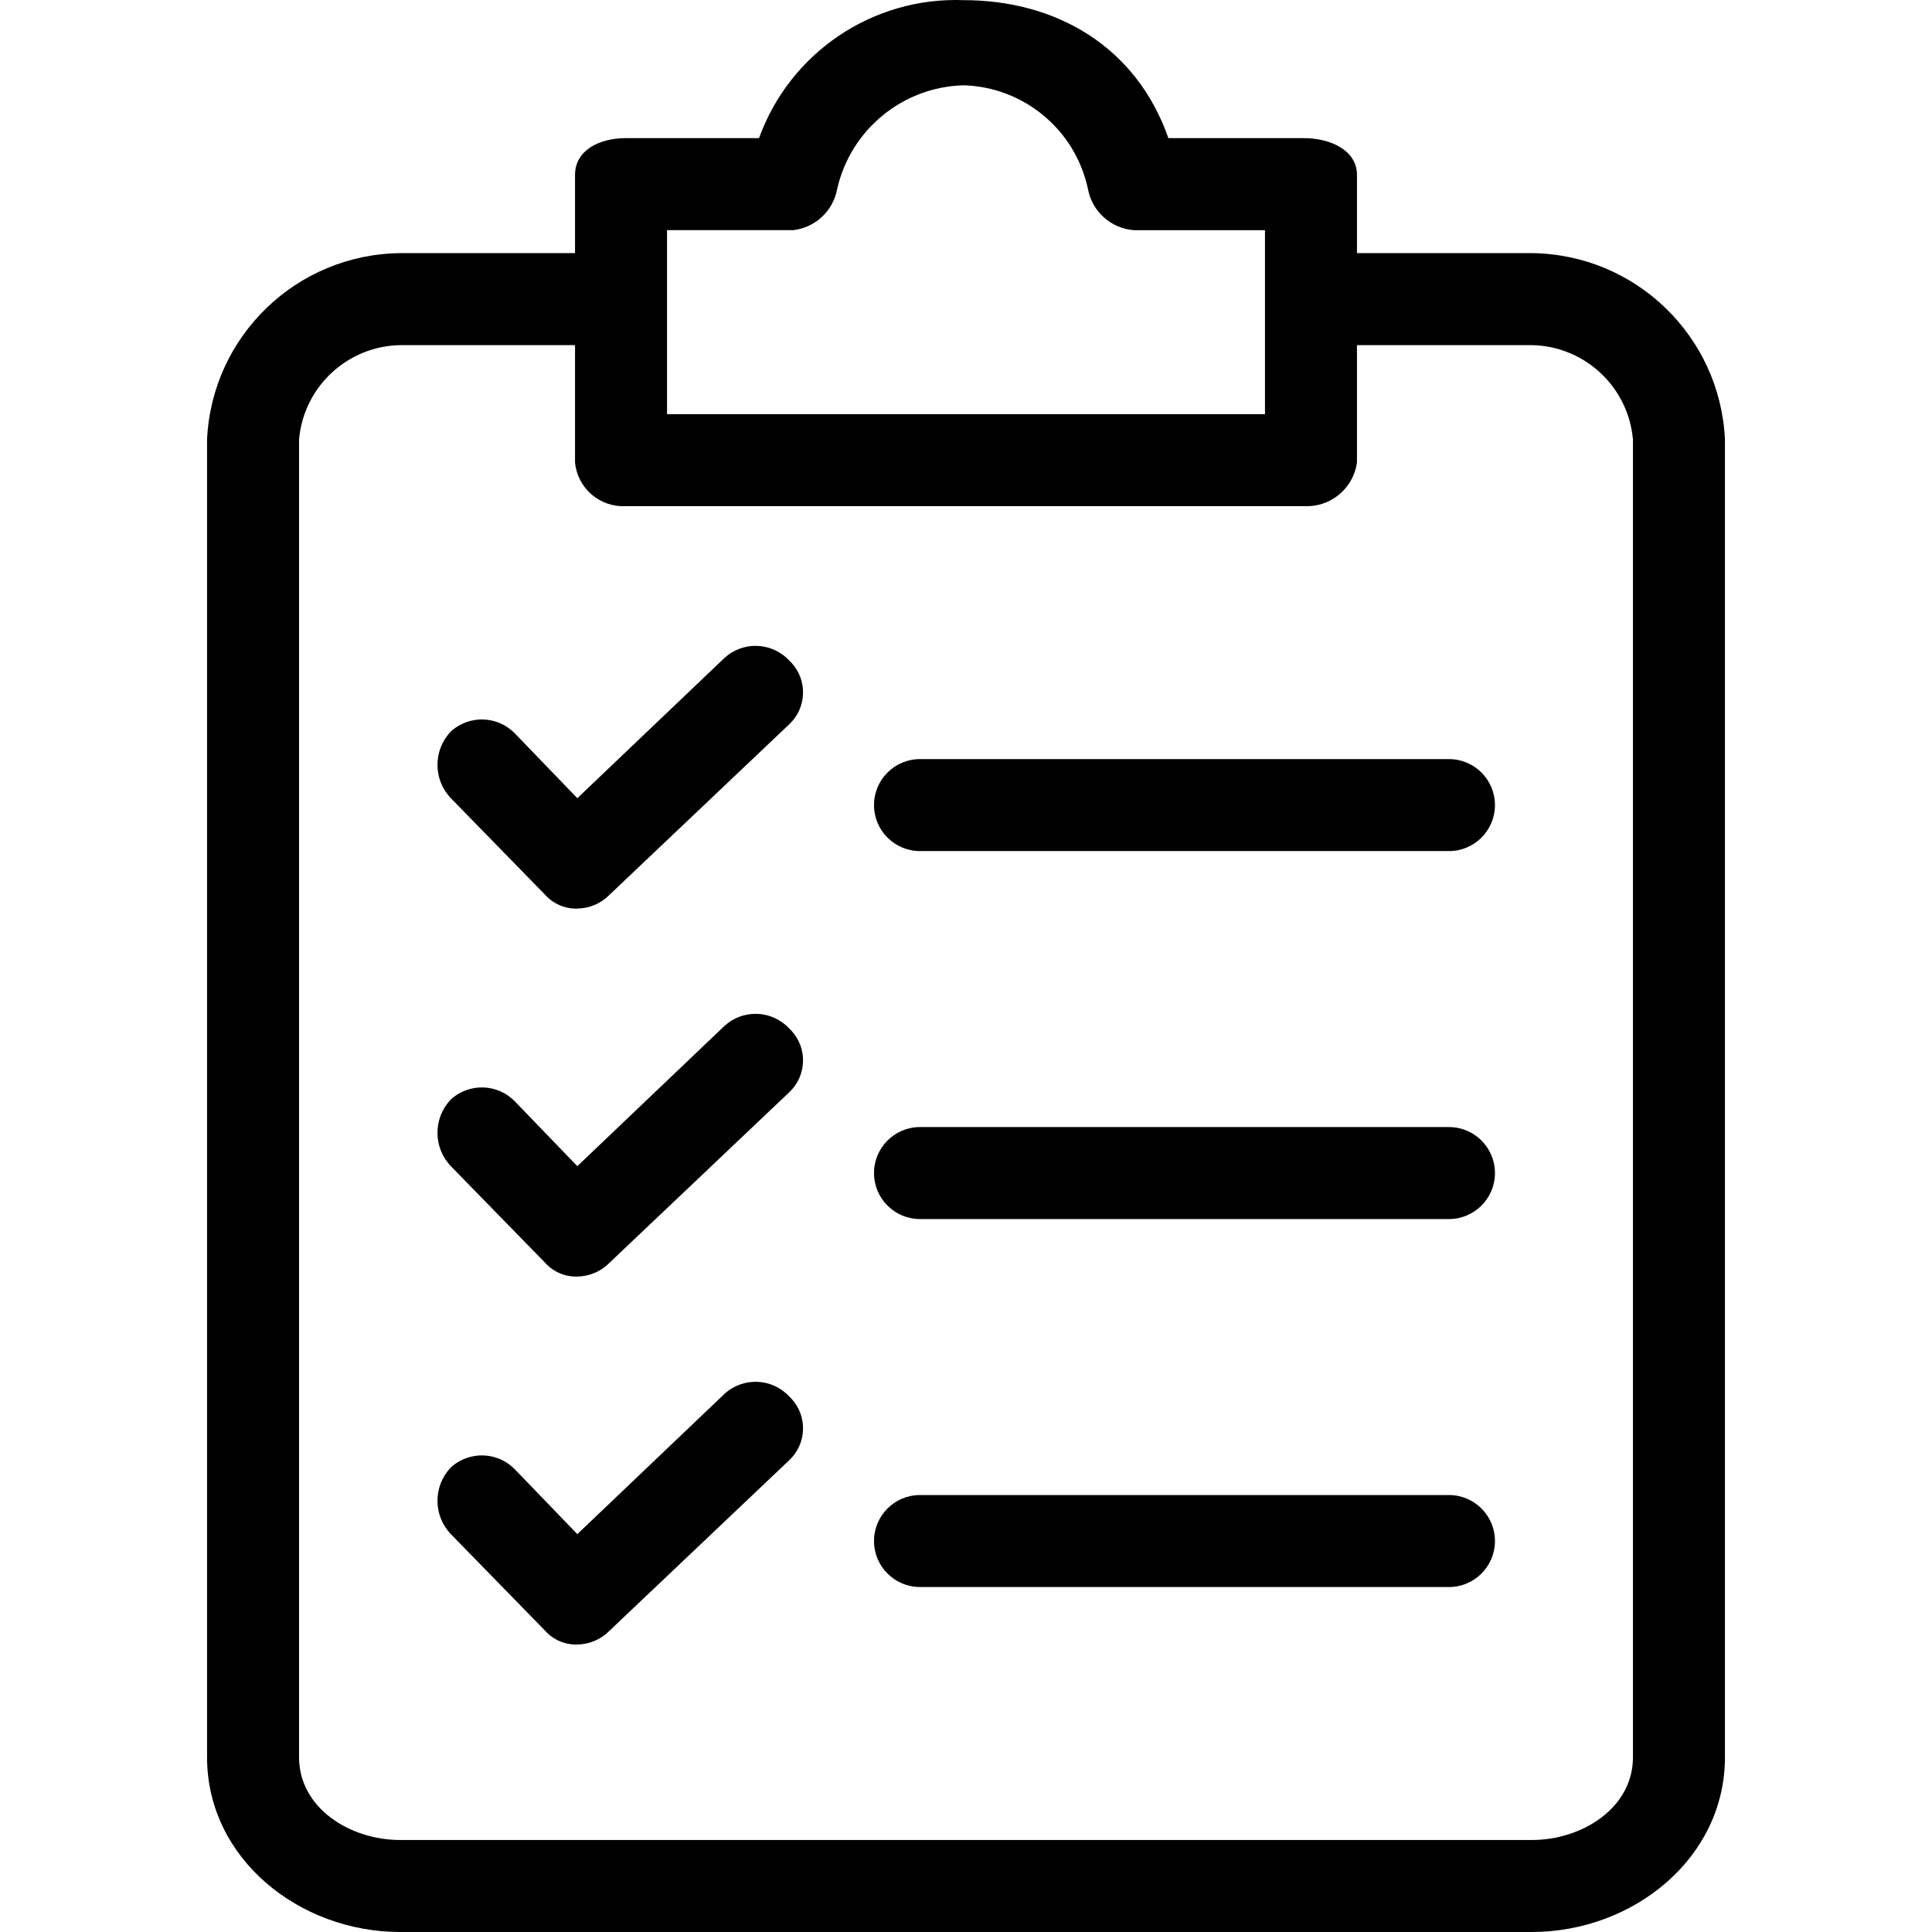
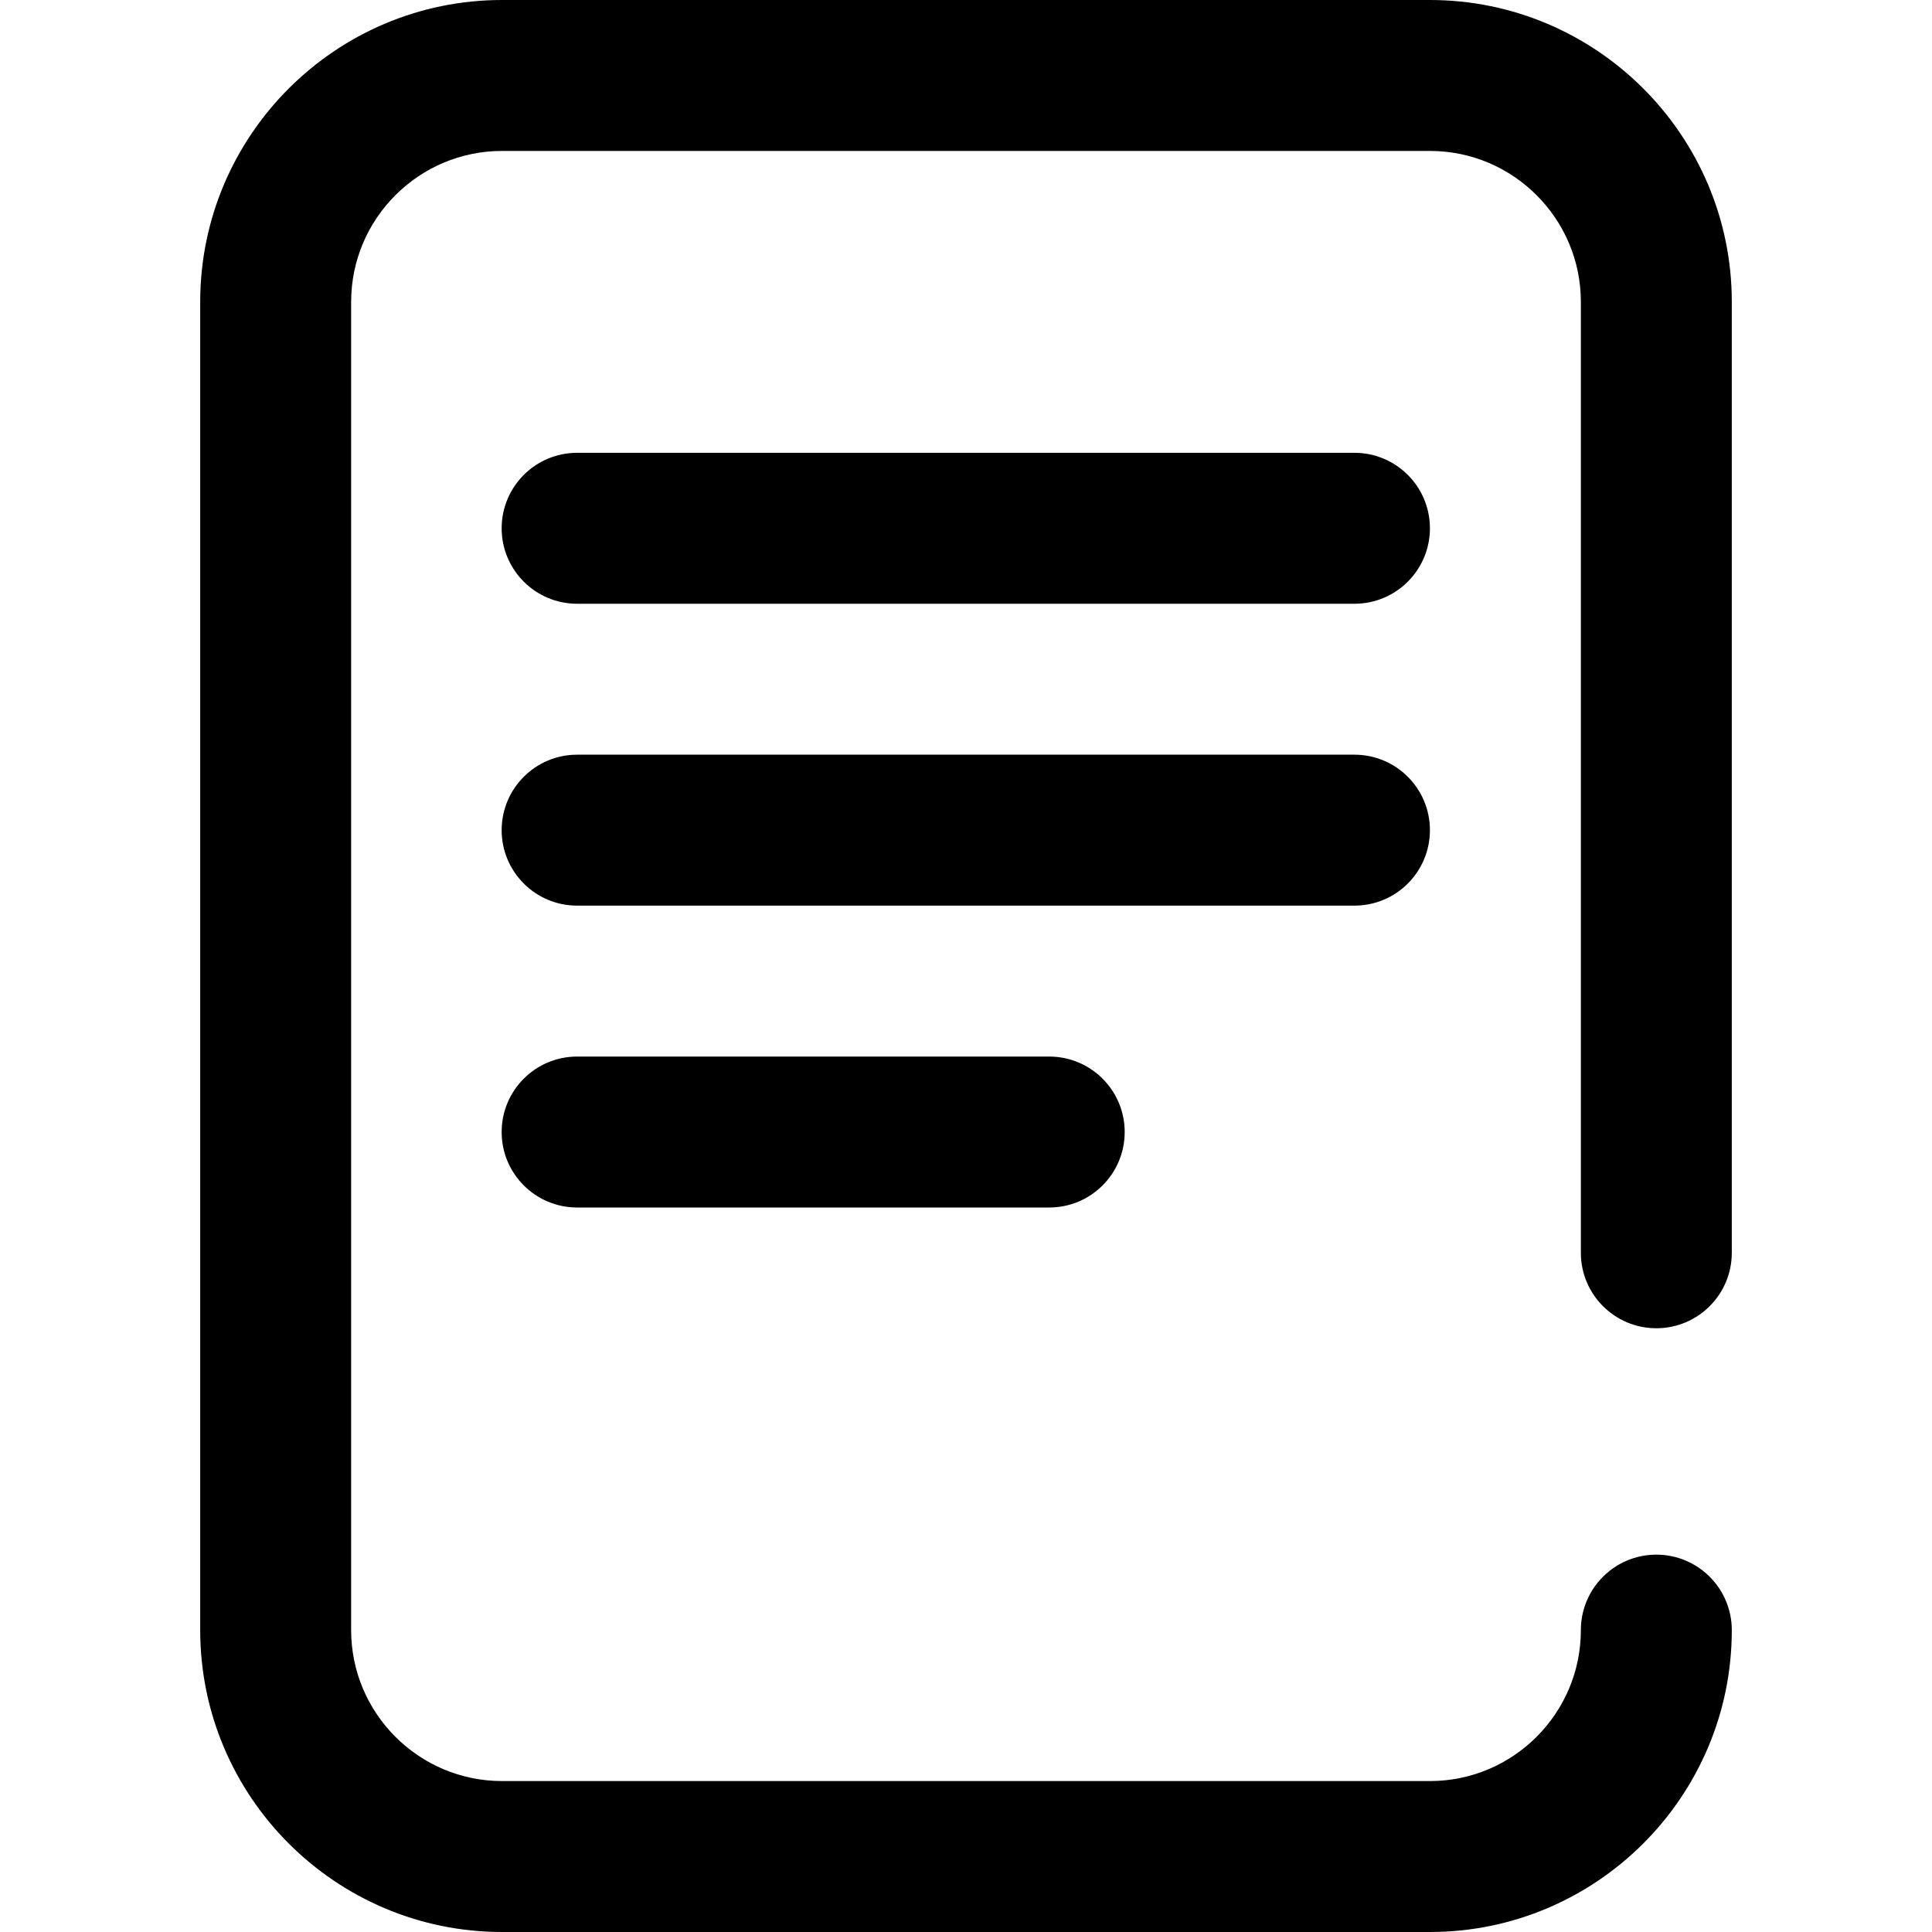
- <svg xmlns="http://www.w3.org/2000/svg" xmlns:xlink="http://www.w3.org/1999/xlink" viewBox="0 0 438.891 438.891">
-   <path d="M347.968 57.503h-39.706V39.74c0-5.747-6.27-8.36-12.016-8.36h-30.824C258.108 10.483 239.822.034 218.924.034c-20.668-.777-39.467 11.896-46.498 31.347h-30.302c-5.747 0-11.494 2.612-11.494 8.36v17.763H90.923c-23.53.25-42.78 18.813-43.886 42.318v299.363c0 22.988 20.898 39.706 43.886 39.706h257.045c22.988 0 43.886-16.718 43.886-39.706V99.822c-1.106-23.506-20.356-42.068-43.886-42.32zm-196.44-5.224h28.735a11.496 11.496 0 009.927-9.404c3.094-13.474 14.915-23.146 28.735-23.5a29.78 29.78 0 0128.212 23.51 11.494 11.494 0 0010.45 9.404h29.78v41.796h-135.84V52.28zm219.43 346.906c0 11.494-11.494 18.808-22.988 18.808H90.923c-11.494 0-22.988-7.314-22.988-18.808V99.822C69 87.858 78.913 78.62 90.923 78.402h39.706v26.645c.552 5.854 5.622 10.233 11.494 9.927h154.122a11.492 11.492 0 0012.016-9.927V78.4h39.706c12.01.22 21.922 9.456 22.988 21.42v299.364z" />
-   <use xlink:href="#prefix__B" />
-   <use xlink:href="#prefix__C" />
-   <use xlink:href="#prefix__B" y="-83.593" />
-   <use xlink:href="#prefix__C" y="-83.592" />
-   <path d="M179.217 317.16a10.45 10.45 0 00-14.629-.522l-33.437 31.87-14.106-14.63a10.45 10.45 0 00-14.629-.522 10.97 10.97 0 000 15.15l21.42 21.943a9.403 9.403 0 007.314 3.135 10.45 10.45 0 007.314-3.135l40.75-38.66a9.93 9.93 0 00.603-14.025c-.2-.2-.39-.41-.6-.604z" />
-   <use xlink:href="#prefix__C" y="83.592" />
-   <defs>
-     <path id="prefix__B" d="M179.217 233.57a10.45 10.45 0 00-14.629-.522l-33.437 31.87-14.106-14.63a10.45 10.45 0 00-14.629-.522 10.97 10.97 0 000 15.15l21.42 21.943a9.403 9.403 0 007.314 3.135 10.45 10.45 0 007.314-3.135l40.75-38.66a9.93 9.93 0 00.603-14.025 8.78 8.78 0 00-.601-.604z" />
-     <path id="prefix__C" d="M329.16 256.034H208.997a10.45 10.45 0 00-10.449 10.449 10.45 10.45 0 0010.449 10.449H329.16a10.45 10.45 0 0010.449-10.449 10.45 10.45 0 00-10.449-10.449z" />
-   </defs>
+ <svg xmlns="http://www.w3.org/2000/svg" viewBox="0 0 512 512">
+   <path d="M438.944 352c11.046 0 20-8.954 20-20V80c0-44.112-35.888-80-80-80H133.056c-44.112 0-80 35.888-80 80v352c0 44.112 35.888 80 80 80h245.888c44.113 0 80-35.888 80.001-80 0-11.046-8.954-20-20-20s-20 8.954-20 20c0 22.056-17.944 40-40 40H133.056c-22.056 0-40-17.944-40-40V80c0-22.056 17.944-40 40-40h245.889c22.056 0 40 17.944 40 40v252c-.001 11.046 8.954 20 19.999 20z" />
+   <path d="M358.944 120h-206c-11.046 0-20 8.954-20 20s8.954 20 20 20h206c11.046 0 20-8.954 20-20s-8.955-20-20-20zM358.944 200h-206c-11.046 0-20 8.954-20 20s8.954 20 20 20h206c11.046 0 20-8.954 20-20s-8.955-20-20-20zM278.054 280h-125.11c-11.046 0-20 8.954-20 20s8.954 20 20 20h125.112c11.046 0 19.999-8.954 19.999-20-.001-11.046-8.955-20-20.001-20z" />
</svg>
